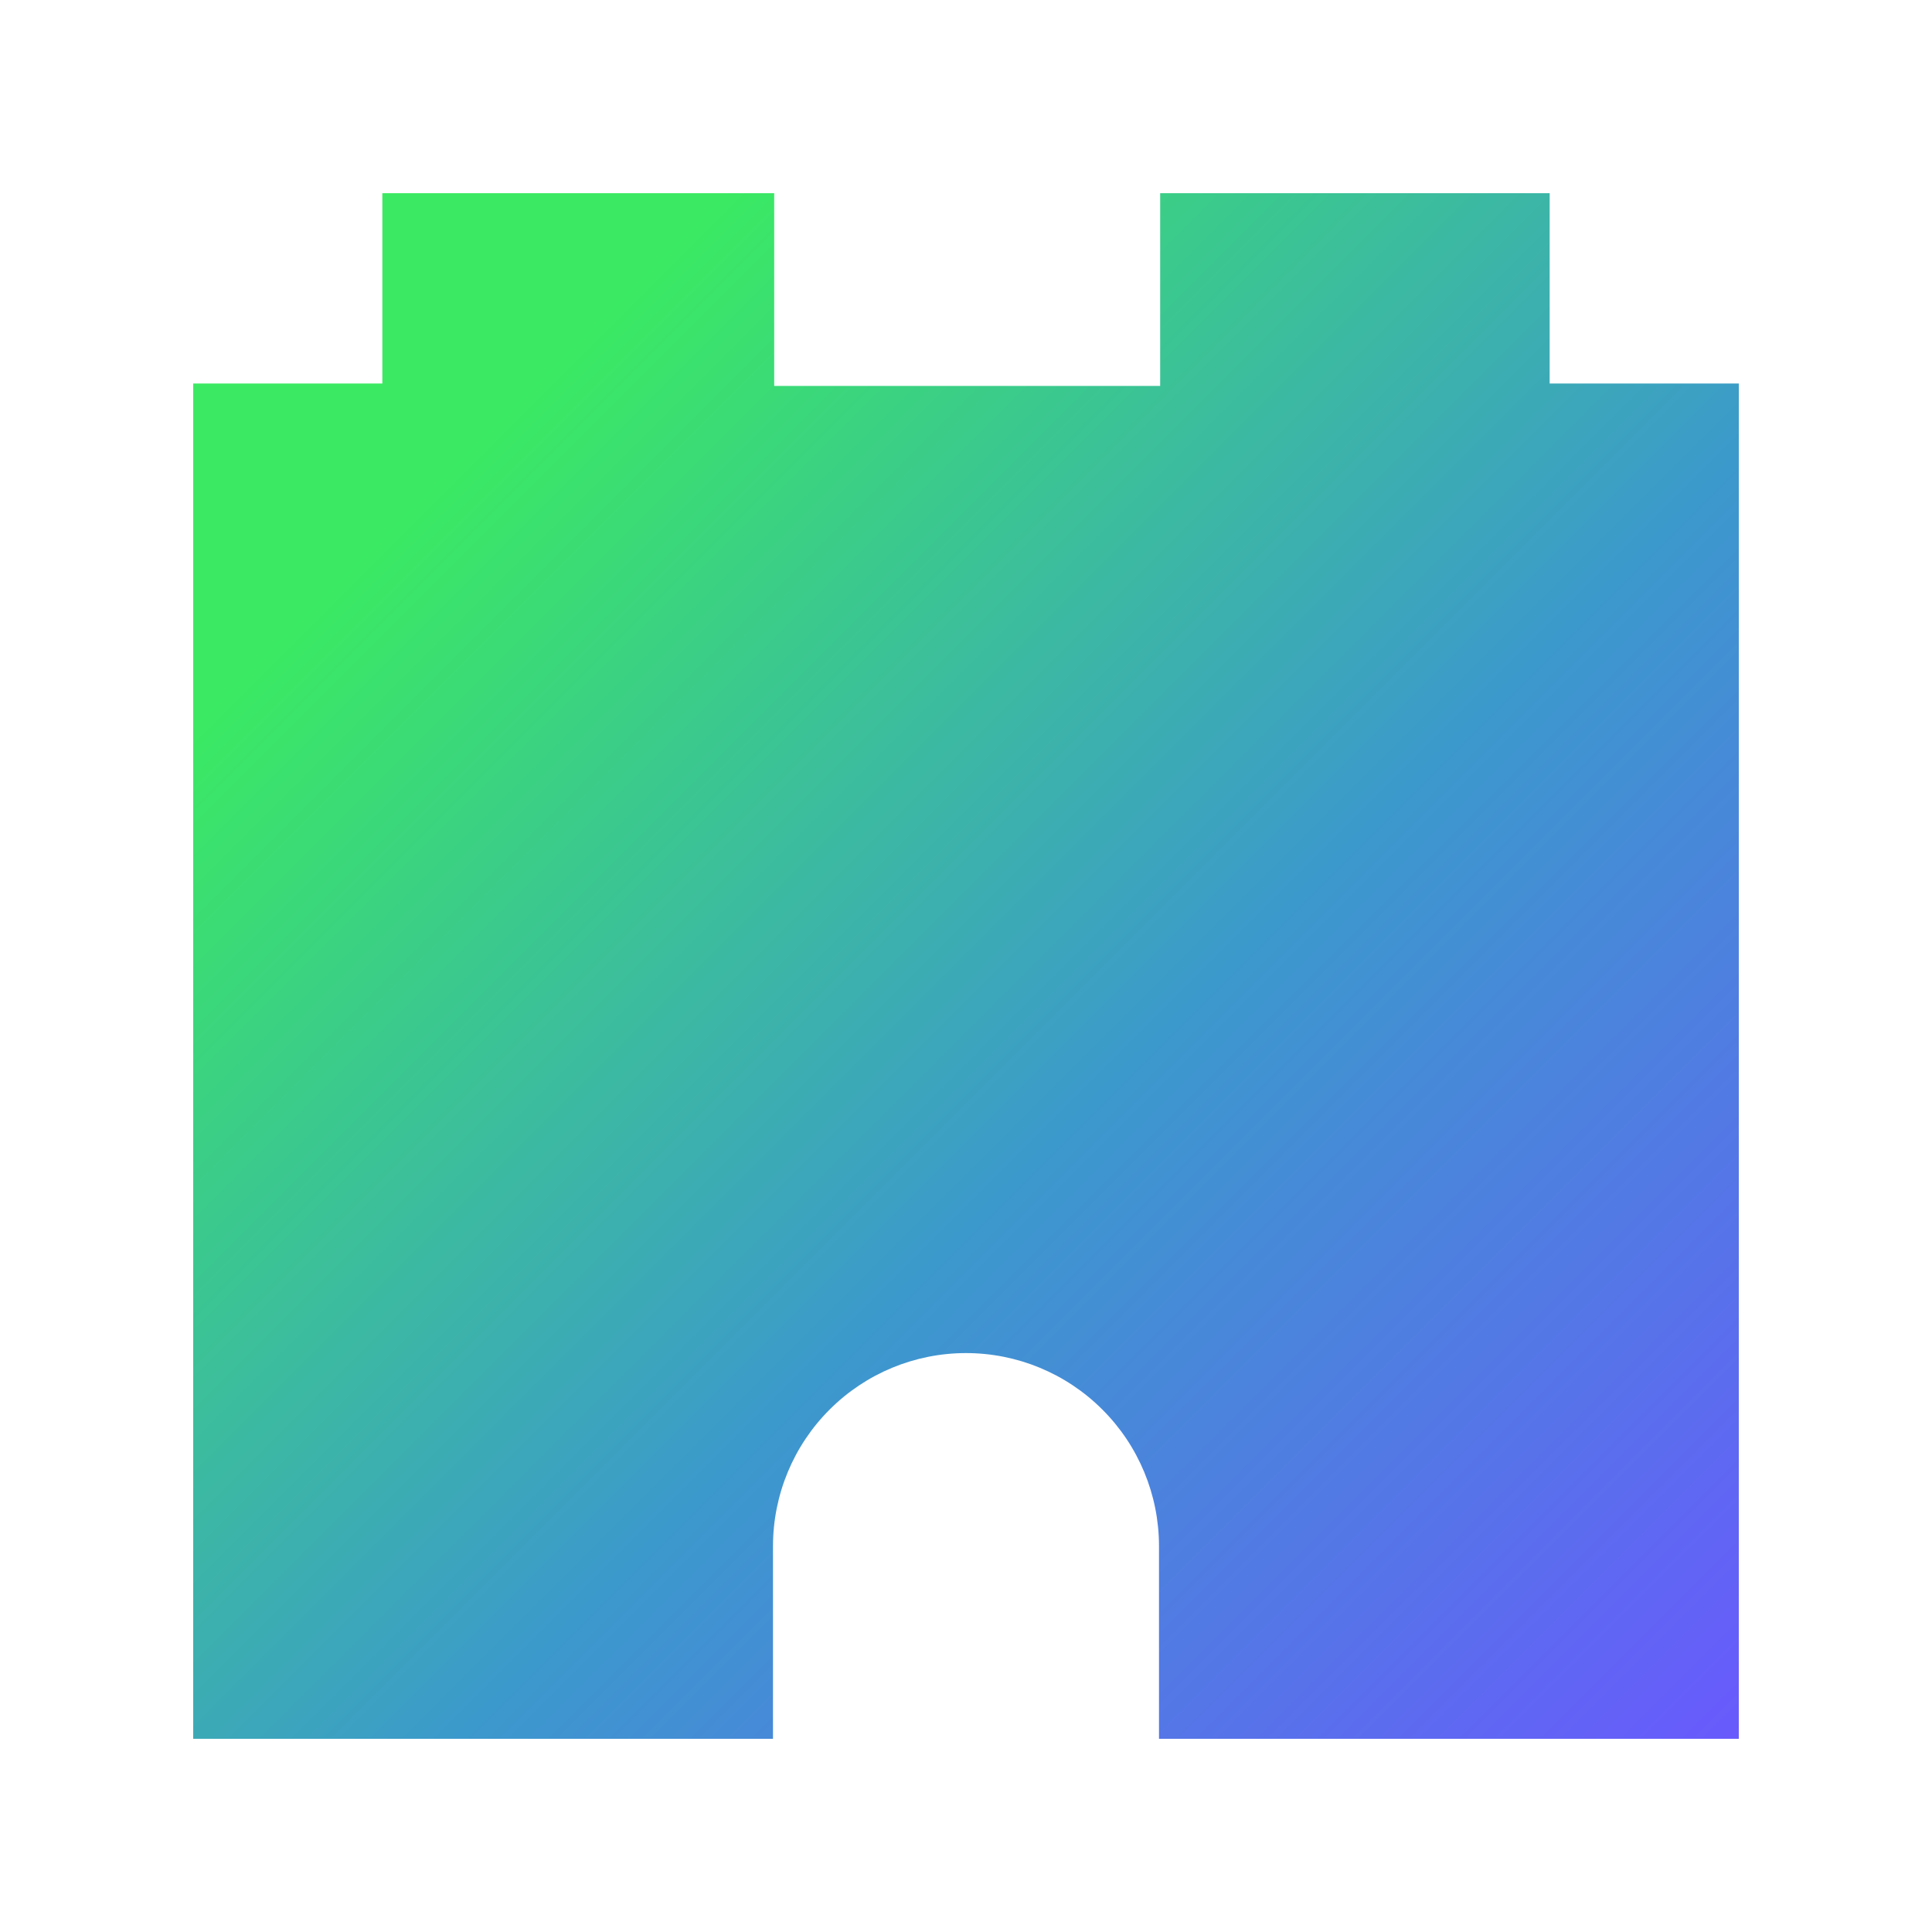
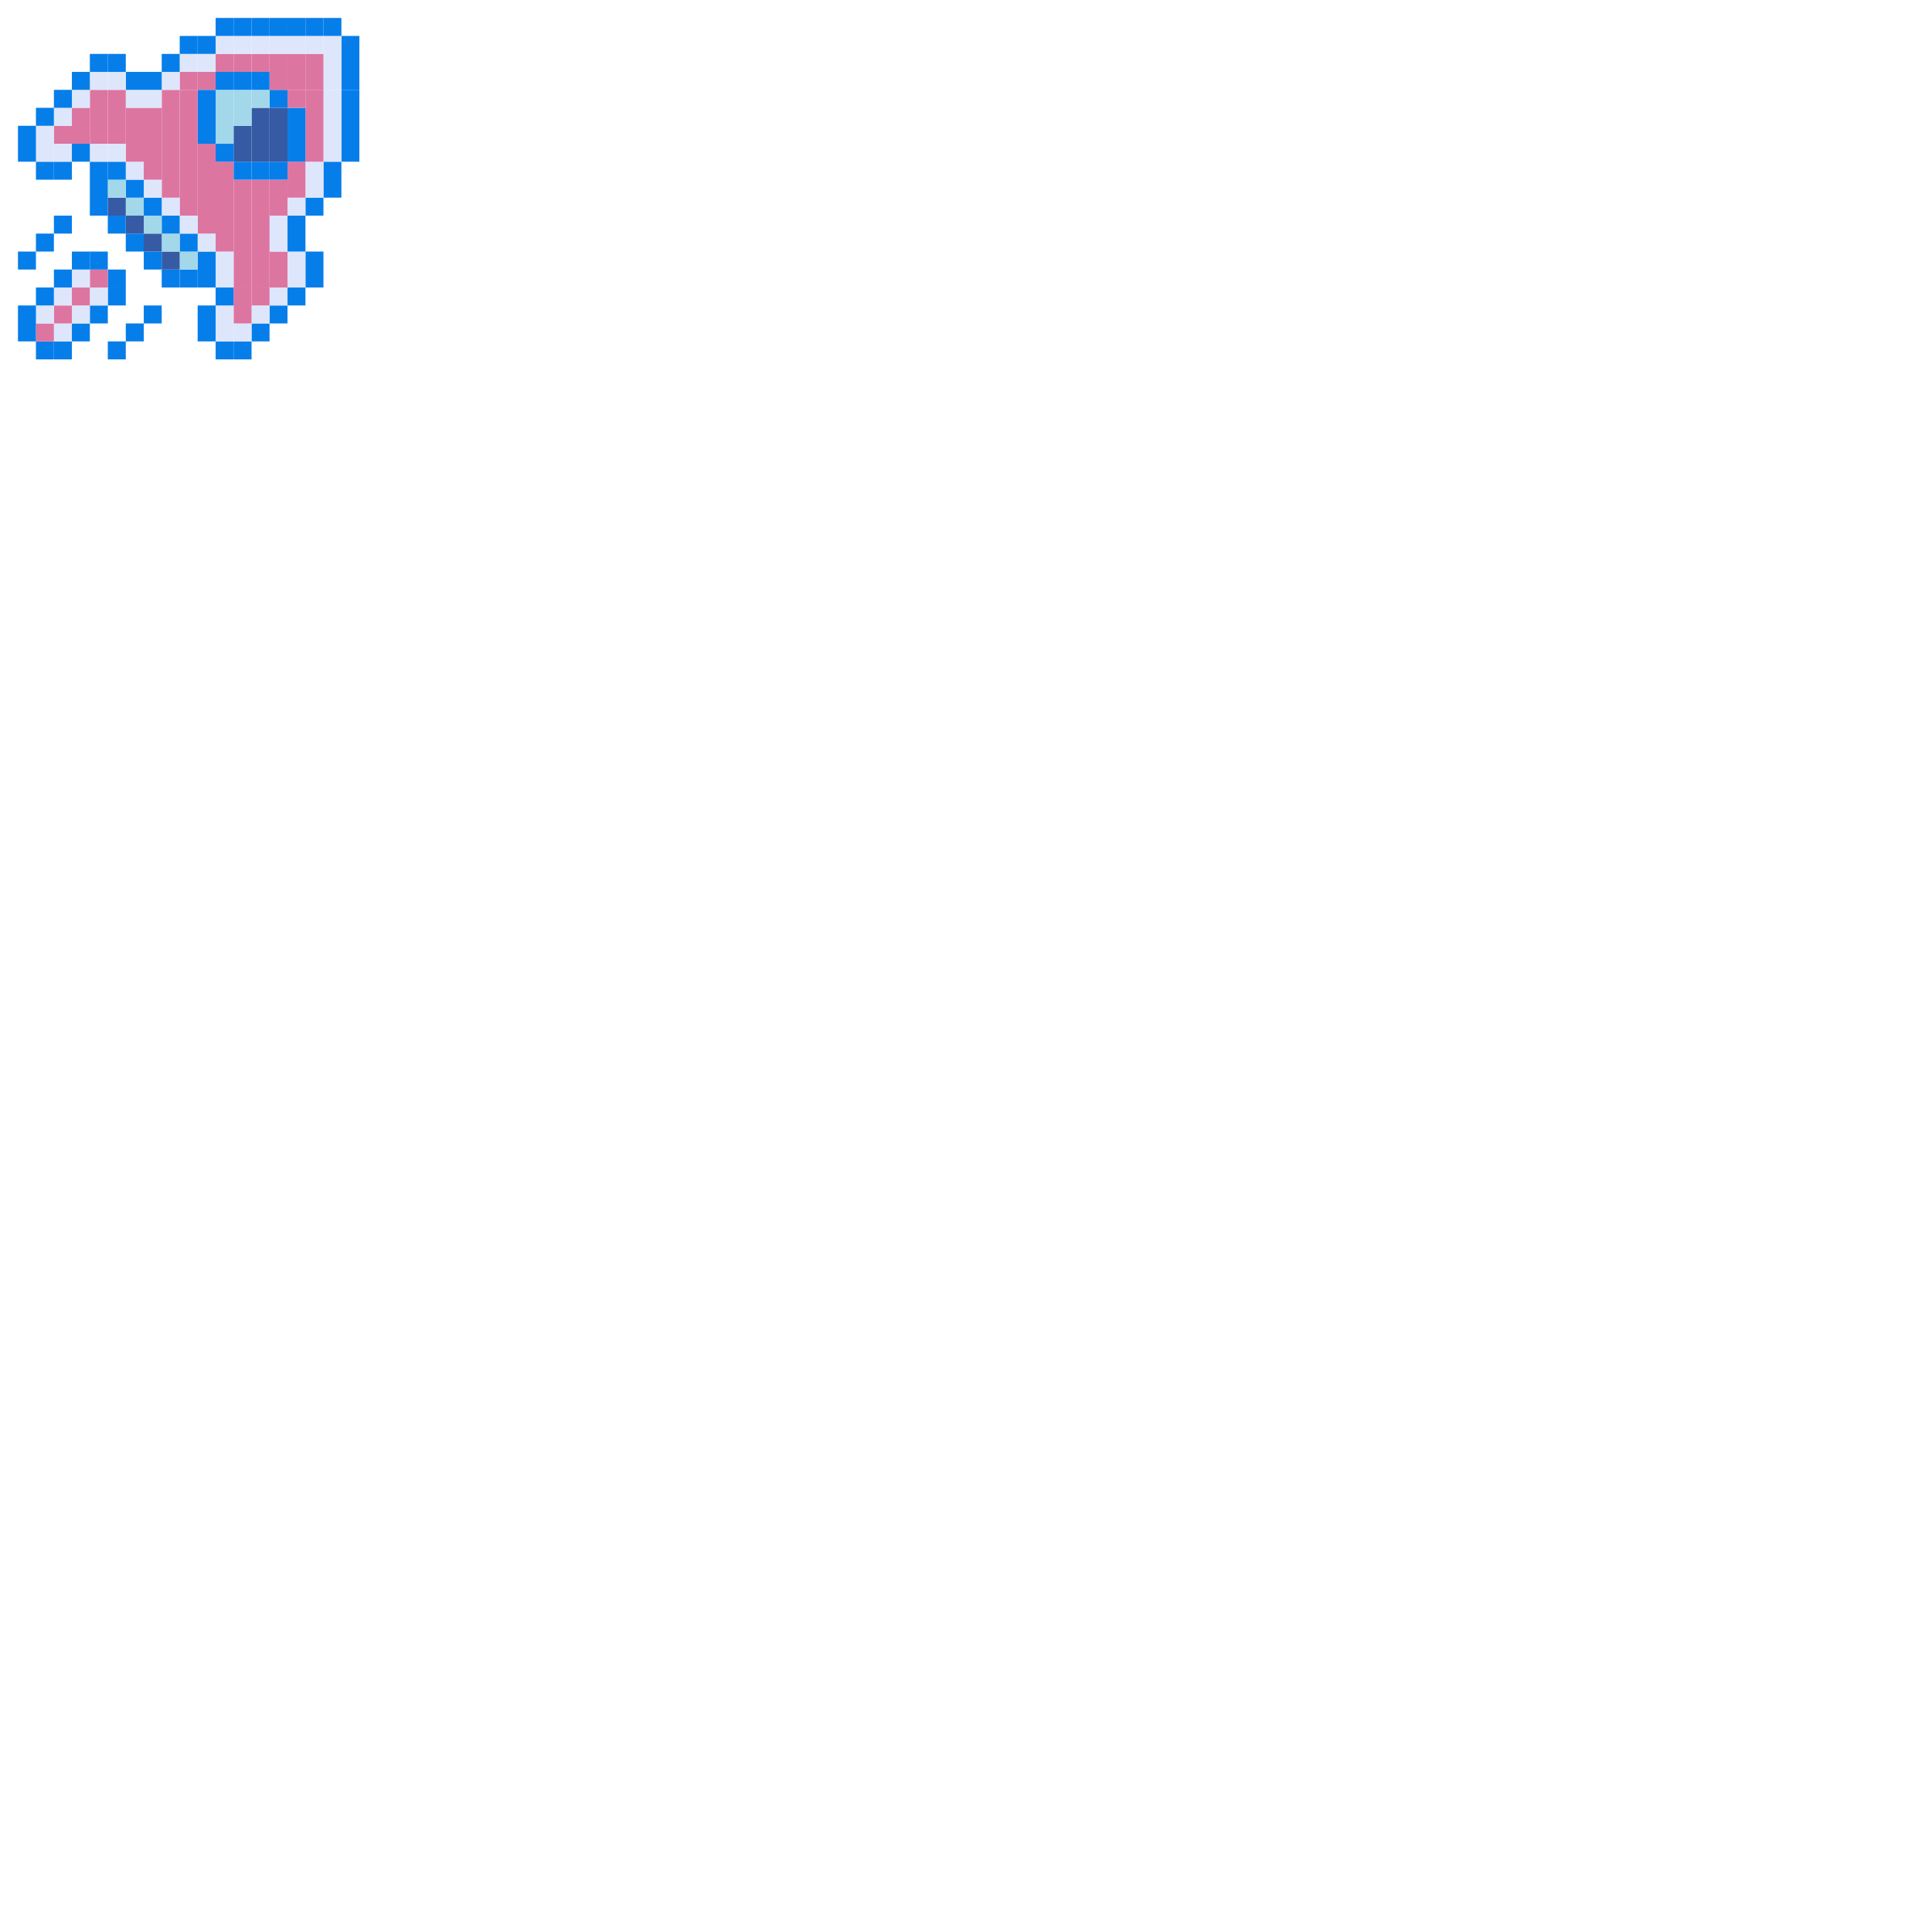
- <svg xmlns="http://www.w3.org/2000/svg" width="16" height="16" viewBox="0 0 40 40" fill="none">
-   <path d="M32.084 7.94V4H24.02V7.99H16.029V4H7.916V7.94H4V36H16.004V32.005C16.006 30.946 16.427 29.931 17.177 29.183C17.926 28.434 18.941 28.014 20 28.014C21.059 28.014 22.074 28.434 22.823 29.183C23.573 29.931 23.994 30.946 23.996 32.005V36H36V7.94H32.084Z" fill="url(#paint0_linear)" />
-   <defs>
-     <linearGradient id="paint0_linear" x1="2.942" y1="4.9" x2="37.777" y2="39.734" gradientUnits="userSpaceOnUse">
-       <stop offset="0.159" stop-color="#3BEA62" />
-       <stop offset="0.54" stop-color="#3C99CC" />
-       <stop offset="0.937" stop-color="#6B57FF" />
-     </linearGradient>
-   </defs>
+ <svg xmlns="http://www.w3.org/2000/svg" class="icon" viewBox="0 0 1024 1024" version="1.0" width="16" height="16">
+   <svg class="icon" viewBox="0 0 1024 1024" version="1.0" width="200" height="200">
+     <path d="M926.464 390.093h48.794v48.742h-48.794zM926.464 341.35h48.794v48.742h-48.794zM926.464 292.557h48.794v48.794h-48.794zM926.464 243.814h48.794v48.742h-48.794z" fill="#067EEA" />
+     <path d="M926.464 195.072h48.794v48.742h-48.794zM926.464 146.278h48.794v48.794h-48.794zM926.464 97.536h48.794v48.742h-48.794zM877.722 487.629h48.742v48.742h-48.742zM877.722 438.835h48.742v48.794h-48.742z" fill="#067EEA" />
+     <path d="M877.722 390.093h48.742v48.742h-48.742zM877.722 341.35h48.742v48.742h-48.742zM877.722 292.557h48.742v48.794h-48.742zM877.722 243.814h48.742v48.742h-48.742z" fill="#DEE6FC" />
+     <path d="M877.722 195.072h48.742v48.742h-48.742zM877.722 146.278h48.742v48.794h-48.742zM877.722 97.536h48.742v48.742h-48.742z" fill="#DEE6FC" />
+     <path d="M877.722 48.742h48.742v48.794h-48.742zM828.928 731.443h48.794v48.742h-48.794zM828.928 682.65h48.794v48.794h-48.794zM828.928 536.371h48.794v48.794h-48.794z" fill="#067EEA" />
+     <path d="M828.928 487.629h48.794v48.742h-48.794zM828.928 438.835h48.794v48.794h-48.794z" fill="#DEE6FC" />
+     <path d="M828.928 390.093h48.794v48.742h-48.794zM828.928 341.35h48.794v48.742h-48.794zM828.928 292.557h48.794v48.794h-48.794zM828.928 243.814h48.794v48.742h-48.794z" fill="#DD75A1" />
+     <path d="M828.928 195.072h48.794v48.742h-48.794zM828.928 146.278h48.794v48.794h-48.794z" fill="#DD75A1" />
+     <path d="M828.928 97.536h48.794v48.742h-48.794z" fill="#DEE6FC" />
+     <path d="M828.928 48.742h48.794v48.794h-48.794zM780.186 780.186h48.742v48.742h-48.742z" fill="#067EEA" />
+     <path d="M780.186 731.443h48.742v48.742h-48.742zM780.186 682.65h48.742v48.794h-48.742z" fill="#DEE6FC" />
+     <path d="M780.186 633.907h48.742v48.742h-48.742zM780.186 585.165h48.742v48.742h-48.742z" fill="#067EEA" />
+     <path d="M780.186 536.371h48.742v48.794h-48.742z" fill="#DEE6FC" />
+     <path d="M780.186 487.629h48.742v48.742h-48.742zM780.186 438.835h48.742v48.794h-48.742z" fill="#DD75A1" />
+     <path d="M780.186 390.093h48.742v48.742h-48.742zM780.186 341.35h48.742v48.742h-48.742zM780.186 292.557h48.742v48.794h-48.742z" fill="#067EEA" />
+     <path d="M780.186 243.814h48.742v48.742h-48.742z" fill="#DD75A1" />
+     <path d="M780.186 195.072h48.742v48.742h-48.742zM780.186 146.278h48.742v48.794h-48.742z" fill="#DD75A1" />
+     <path d="M780.186 97.536h48.742v48.742h-48.742z" fill="#DEE6FC" />
+     <path d="M780.186 48.742h48.742v48.794h-48.742zM731.443 828.928h48.742v48.794h-48.742z" fill="#067EEA" />
+     <path d="M731.443 780.186h48.742v48.742h-48.742z" fill="#DEE6FC" />
+     <path d="M731.443 731.443h48.742v48.742h-48.742zM731.443 682.65h48.742v48.794h-48.742z" fill="#DD75A1" />
+     <path d="M731.443 633.907h48.742v48.742h-48.742zM731.443 585.165h48.742v48.742h-48.742z" fill="#DEE6FC" />
+     <path d="M731.443 536.371h48.742v48.794h-48.742zM731.443 487.629h48.742v48.742h-48.742z" fill="#DD75A1" />
+     <path d="M731.443 438.835h48.742v48.794h-48.742z" fill="#067EEA" />
+     <path d="M731.443 390.093h48.742v48.742h-48.742zM731.443 341.35h48.742v48.742h-48.742zM731.443 292.557h48.742v48.794h-48.742z" fill="#375AA4" />
+     <path d="M731.443 243.814h48.742v48.742h-48.742z" fill="#067EEA" />
+     <path d="M731.443 195.072h48.742v48.742h-48.742zM731.443 146.278h48.742v48.794h-48.742z" fill="#DD75A1" />
+     <path d="M731.443 97.536h48.742v48.742h-48.742z" fill="#DEE6FC" />
+     <path d="M731.443 48.742h48.742v48.794h-48.742zM682.65 877.722h48.794v48.742h-48.794z" fill="#067EEA" />
+     <path d="M682.65 828.928h48.794v48.794h-48.794z" fill="#DEE6FC" />
+     <path d="M682.65 780.186h48.794v48.742h-48.794z" fill="#DD75A1" />
+     <path d="M682.65 731.443h48.794v48.742h-48.794zM682.65 682.65h48.794v48.794h-48.794zM682.65 633.907h48.794v48.742h-48.794zM682.65 585.165h48.794v48.742h-48.794zM682.65 536.371h48.794v48.794h-48.794zM682.65 487.629h48.794v48.742h-48.794z" fill="#DD75A1" />
+     <path d="M682.65 438.835h48.794v48.794h-48.794z" fill="#067EEA" />
+     <path d="M682.65 390.093h48.794v48.742h-48.794zM682.65 341.35h48.794v48.742h-48.794zM682.65 292.557h48.794v48.794h-48.794z" fill="#375AA4" />
+     <path d="M682.65 243.814h48.794v48.742h-48.794z" fill="#A2D8EA" />
+     <path d="M682.65 195.072h48.794v48.742h-48.794z" fill="#067EEA" />
+     <path d="M682.65 146.278h48.794v48.794h-48.794z" fill="#DD75A1" />
+     <path d="M682.65 97.536h48.794v48.742h-48.794z" fill="#DEE6FC" />
+     <path d="M682.65 48.742h48.794v48.794h-48.794zM633.907 926.464h48.742v48.794h-48.742z" fill="#067EEA" />
+     <path d="M633.907 877.722h48.742v48.742h-48.742z" fill="#DEE6FC" />
+     <path d="M633.907 828.928h48.742v48.794h-48.742zM633.907 780.186h48.742v48.742h-48.742z" fill="#DD75A1" />
+     <path d="M633.907 731.443h48.742v48.742h-48.742zM633.907 682.65h48.742v48.794h-48.742zM633.907 633.907h48.742v48.742h-48.742zM633.907 585.165h48.742v48.742h-48.742zM633.907 536.371h48.742v48.794h-48.742zM633.907 487.629h48.742v48.742h-48.742z" fill="#DD75A1" />
+     <path d="M633.907 438.835h48.742v48.794h-48.742z" fill="#067EEA" />
+     <path d="M633.907 390.093h48.742v48.742h-48.742zM633.907 341.35h48.742v48.742h-48.742z" fill="#375AA4" />
+     <path d="M633.907 292.557h48.742v48.794h-48.742zM633.907 243.814h48.742v48.742h-48.742z" fill="#A2D8EA" />
+     <path d="M633.907 195.072h48.742v48.742h-48.742z" fill="#067EEA" />
+     <path d="M633.907 146.278h48.742v48.794h-48.742z" fill="#DD75A1" />
+     <path d="M633.907 97.536h48.742v48.742h-48.742z" fill="#DEE6FC" />
+     <path d="M633.907 48.742h48.742v48.794h-48.742zM585.165 926.464h48.742v48.794h-48.742z" fill="#067EEA" />
+     <path d="M585.165 877.722h48.742v48.742h-48.742zM585.165 828.928h48.742v48.794h-48.742z" fill="#DEE6FC" />
+     <path d="M585.165 780.186h48.742v48.742h-48.742z" fill="#067EEA" />
+     <path d="M585.165 731.443h48.742v48.742h-48.742zM585.165 682.65h48.742v48.794h-48.742z" fill="#DEE6FC" />
+     <path d="M585.165 633.907h48.742v48.742h-48.742zM585.165 585.165h48.742v48.742h-48.742zM585.165 536.371h48.742v48.794h-48.742zM585.165 487.629h48.742v48.742h-48.742zM585.165 438.835h48.742v48.794h-48.742z" fill="#DD75A1" />
+     <path d="M585.165 390.093h48.742v48.742h-48.742z" fill="#067EEA" />
+     <path d="M585.165 341.35h48.742v48.742h-48.742zM585.165 292.557h48.742v48.794h-48.742zM585.165 243.814h48.742v48.742h-48.742z" fill="#A2D8EA" />
+     <path d="M585.165 195.072h48.742v48.742h-48.742z" fill="#067EEA" />
+     <path d="M585.165 146.278h48.742v48.794h-48.742z" fill="#DD75A1" />
+     <path d="M585.165 97.536h48.742v48.742h-48.742z" fill="#DEE6FC" />
+     <path d="M585.165 48.742h48.742v48.794h-48.742zM536.371 877.722h48.794v48.742h-48.794zM536.371 828.928h48.794v48.794h-48.794zM536.371 731.443h48.794v48.742h-48.794zM536.371 682.65h48.794v48.794h-48.794z" fill="#067EEA" />
+     <path d="M536.371 633.907h48.794v48.742h-48.794z" fill="#DEE6FC" />
+     <path d="M536.371 585.165h48.794v48.742h-48.794zM536.371 536.371h48.794v48.794h-48.794zM536.371 487.629h48.794v48.742h-48.794zM536.371 438.835h48.794v48.794h-48.794zM536.371 390.093h48.794v48.742h-48.794z" fill="#DD75A1" />
+     <path d="M536.371 341.35h48.794v48.742h-48.794zM536.371 292.557h48.794v48.794h-48.794zM536.371 243.814h48.794v48.742h-48.794z" fill="#067EEA" />
+     <path d="M536.371 195.072h48.794v48.742h-48.794z" fill="#DD75A1" />
+     <path d="M536.371 146.278h48.794v48.794h-48.794z" fill="#DEE6FC" />
+     <path d="M536.371 97.536h48.794v48.742h-48.794zM487.629 731.443h48.742v48.742h-48.742z" fill="#067EEA" />
+     <path d="M487.629 682.65h48.742v48.794h-48.742z" fill="#A2D8EA" />
+     <path d="M487.629 633.907h48.742v48.742h-48.742z" fill="#067EEA" />
+     <path d="M487.629 585.165h48.742v48.742h-48.742z" fill="#DEE6FC" />
+     <path d="M487.629 536.371h48.742v48.794h-48.742zM487.629 487.629h48.742v48.742h-48.742zM487.629 438.835h48.742v48.794h-48.742zM487.629 390.093h48.742v48.742h-48.742zM487.629 341.35h48.742v48.742h-48.742zM487.629 292.557h48.742v48.794h-48.742zM487.629 243.814h48.742v48.742h-48.742z" fill="#DD75A1" />
+     <path d="M487.629 195.072h48.742v48.742h-48.742z" fill="#DD75A1" />
+     <path d="M487.629 146.278h48.742v48.794h-48.742z" fill="#DEE6FC" />
+     <path d="M487.629 97.536h48.742v48.742h-48.742zM438.835 731.443h48.794v48.742h-48.794z" fill="#067EEA" />
+     <path d="M438.835 682.65h48.794v48.794h-48.794z" fill="#375AA4" />
+     <path d="M438.835 633.907h48.794v48.742h-48.794z" fill="#A2D8EA" />
+     <path d="M438.835 585.165h48.794v48.742h-48.794z" fill="#067EEA" />
+     <path d="M438.835 536.371h48.794v48.794h-48.794z" fill="#DEE6FC" />
+     <path d="M438.835 487.629h48.794v48.742h-48.794zM438.835 438.835h48.794v48.794h-48.794zM438.835 390.093h48.794v48.742h-48.794zM438.835 341.35h48.794v48.742h-48.794zM438.835 292.557h48.794v48.794h-48.794zM438.835 243.814h48.794v48.742h-48.794z" fill="#DD75A1" />
+     <path d="M438.835 195.072h48.794v48.742h-48.794z" fill="#DEE6FC" />
+     <path d="M438.835 146.278h48.794v48.794h-48.794zM390.093 828.928h48.742v48.794h-48.742zM390.093 682.65h48.742v48.794h-48.742z" fill="#067EEA" />
+     <path d="M390.093 633.907h48.742v48.742h-48.742z" fill="#375AA4" />
+     <path d="M390.093 585.165h48.742v48.742h-48.742z" fill="#A2D8EA" />
+     <path d="M390.093 536.371h48.742v48.794h-48.742z" fill="#067EEA" />
+     <path d="M390.093 487.629h48.742v48.742h-48.742z" fill="#DEE6FC" />
+     <path d="M390.093 438.835h48.742v48.794h-48.742zM390.093 390.093h48.742v48.742h-48.742zM390.093 341.35h48.742v48.742h-48.742zM390.093 292.557h48.742v48.794h-48.742z" fill="#DD75A1" />
+     <path d="M390.093 243.814h48.742v48.742h-48.742z" fill="#DEE6FC" />
+     <path d="M390.093 195.072h48.742v48.742h-48.742zM341.35 877.722h48.742v48.742h-48.742zM341.35 633.907h48.742v48.742h-48.742z" fill="#067EEA" />
+     <path d="M341.35 585.165h48.742v48.742h-48.742z" fill="#375AA4" />
+     <path d="M341.35 536.371h48.742v48.794h-48.742z" fill="#A2D8EA" />
+     <path d="M341.35 487.629h48.742v48.742h-48.742z" fill="#067EEA" />
+     <path d="M341.35 438.835h48.742v48.794h-48.742z" fill="#DEE6FC" />
+     <path d="M341.35 390.093h48.742v48.742h-48.742zM341.35 341.35h48.742v48.742h-48.742zM341.35 292.557h48.742v48.794h-48.742z" fill="#DD75A1" />
+     <path d="M341.35 243.814h48.742v48.742h-48.742z" fill="#DEE6FC" />
+     <path d="M341.35 195.072h48.742v48.742h-48.742zM292.557 926.464h48.794v48.794h-48.794zM292.557 780.186h48.794v48.742h-48.794z" fill="#067EEA" />
+     <path d="M292.557 731.443h48.794v48.742h-48.794zM292.557 585.165h48.794v48.742h-48.794z" fill="#067EEA" />
+     <path d="M292.557 536.371h48.794v48.794h-48.794z" fill="#375AA4" />
+     <path d="M292.557 487.629h48.794v48.742h-48.794z" fill="#A2D8EA" />
+     <path d="M292.557 438.835h48.794v48.794h-48.794z" fill="#067EEA" />
+     <path d="M292.557 390.093h48.794v48.742h-48.794z" fill="#DEE6FC" />
+     <path d="M292.557 341.35h48.794v48.742h-48.794zM292.557 292.557h48.794v48.794h-48.794zM292.557 243.814h48.794v48.742h-48.794z" fill="#DD75A1" />
+     <path d="M292.557 195.072h48.794v48.742h-48.794z" fill="#DEE6FC" />
+     <path d="M292.557 146.278h48.794v48.794h-48.794zM243.814 828.928h48.742v48.794h-48.742z" fill="#067EEA" />
+     <path d="M243.814 780.186h48.742v48.742h-48.742z" fill="#DEE6FC" />
+     <path d="M243.814 731.443h48.742v48.742h-48.742z" fill="#DD75A1" />
+     <path d="M243.814 682.65h48.742v48.794h-48.742zM243.814 536.371h48.742v48.794h-48.742zM243.814 487.629h48.742v48.742h-48.742zM243.814 438.835h48.742v48.794h-48.742z" fill="#067EEA" />
+     <path d="M243.814 390.093h48.742v48.742h-48.742z" fill="#DEE6FC" />
+     <path d="M243.814 341.35h48.742v48.742h-48.742zM243.814 292.557h48.742v48.794h-48.742zM243.814 243.814h48.742v48.742h-48.742z" fill="#DD75A1" />
+     <path d="M243.814 195.072h48.742v48.742h-48.742z" fill="#DEE6FC" />
+     <path d="M243.814 146.278h48.742v48.794h-48.742zM195.072 877.722h48.742v48.742H195.072z" fill="#067EEA" />
+     <path d="M195.072 828.928h48.742v48.794H195.072z" fill="#DEE6FC" />
+     <path d="M195.072 780.186h48.742v48.742H195.072z" fill="#DD75A1" />
+     <path d="M195.072 731.443h48.742v48.742H195.072z" fill="#DEE6FC" />
+     <path d="M195.072 682.65h48.742v48.794H195.072zM195.072 390.093h48.742v48.742H195.072z" fill="#067EEA" />
+     <path d="M195.072 341.35h48.742v48.742H195.072zM195.072 292.557h48.742v48.794H195.072z" fill="#DD75A1" />
+     <path d="M195.072 243.814h48.742v48.742H195.072z" fill="#DEE6FC" />
+     <path d="M195.072 195.072h48.742v48.742H195.072zM146.278 926.464h48.794v48.794h-48.794z" fill="#067EEA" />
+     <path d="M146.278 877.722h48.794v48.742h-48.794z" fill="#DEE6FC" />
+     <path d="M146.278 828.928h48.794v48.794h-48.794z" fill="#DD75A1" />
+     <path d="M146.278 780.186h48.794v48.742h-48.794z" fill="#DEE6FC" />
+     <path d="M146.278 731.443h48.794v48.742h-48.794zM146.278 585.165h48.794v48.742h-48.794zM146.278 438.835h48.794v48.794h-48.794z" fill="#067EEA" />
+     <path d="M146.278 390.093h48.794v48.742h-48.794z" fill="#DEE6FC" />
+     <path d="M146.278 341.35h48.794v48.742h-48.794z" fill="#DD75A1" />
+     <path d="M146.278 292.557h48.794v48.794h-48.794z" fill="#DEE6FC" />
+     <path d="M146.278 243.814h48.794v48.742h-48.794zM97.536 926.464h48.742v48.794h-48.742z" fill="#067EEA" />
+     <path d="M97.536 877.722h48.742v48.742h-48.742z" fill="#DD75A1" />
+     <path d="M97.536 828.928h48.742v48.794h-48.742z" fill="#DEE6FC" />
+     <path d="M97.536 780.186h48.742v48.742h-48.742zM97.536 633.907h48.742v48.742h-48.742zM97.536 438.835h48.742v48.794h-48.742z" fill="#067EEA" />
+     <path d="M97.536 390.093h48.742v48.742h-48.742zM97.536 341.35h48.742v48.742h-48.742z" fill="#DEE6FC" />
+     <path d="M97.536 292.557h48.742v48.794h-48.742zM48.742 877.722h48.794v48.742H48.742zM48.742 828.928h48.794v48.794H48.742zM48.742 682.65h48.794v48.794H48.742zM48.742 390.093h48.794v48.742H48.742zM48.742 341.35h48.794v48.742H48.742z" fill="#067EEA" />
+   </svg>
</svg>
